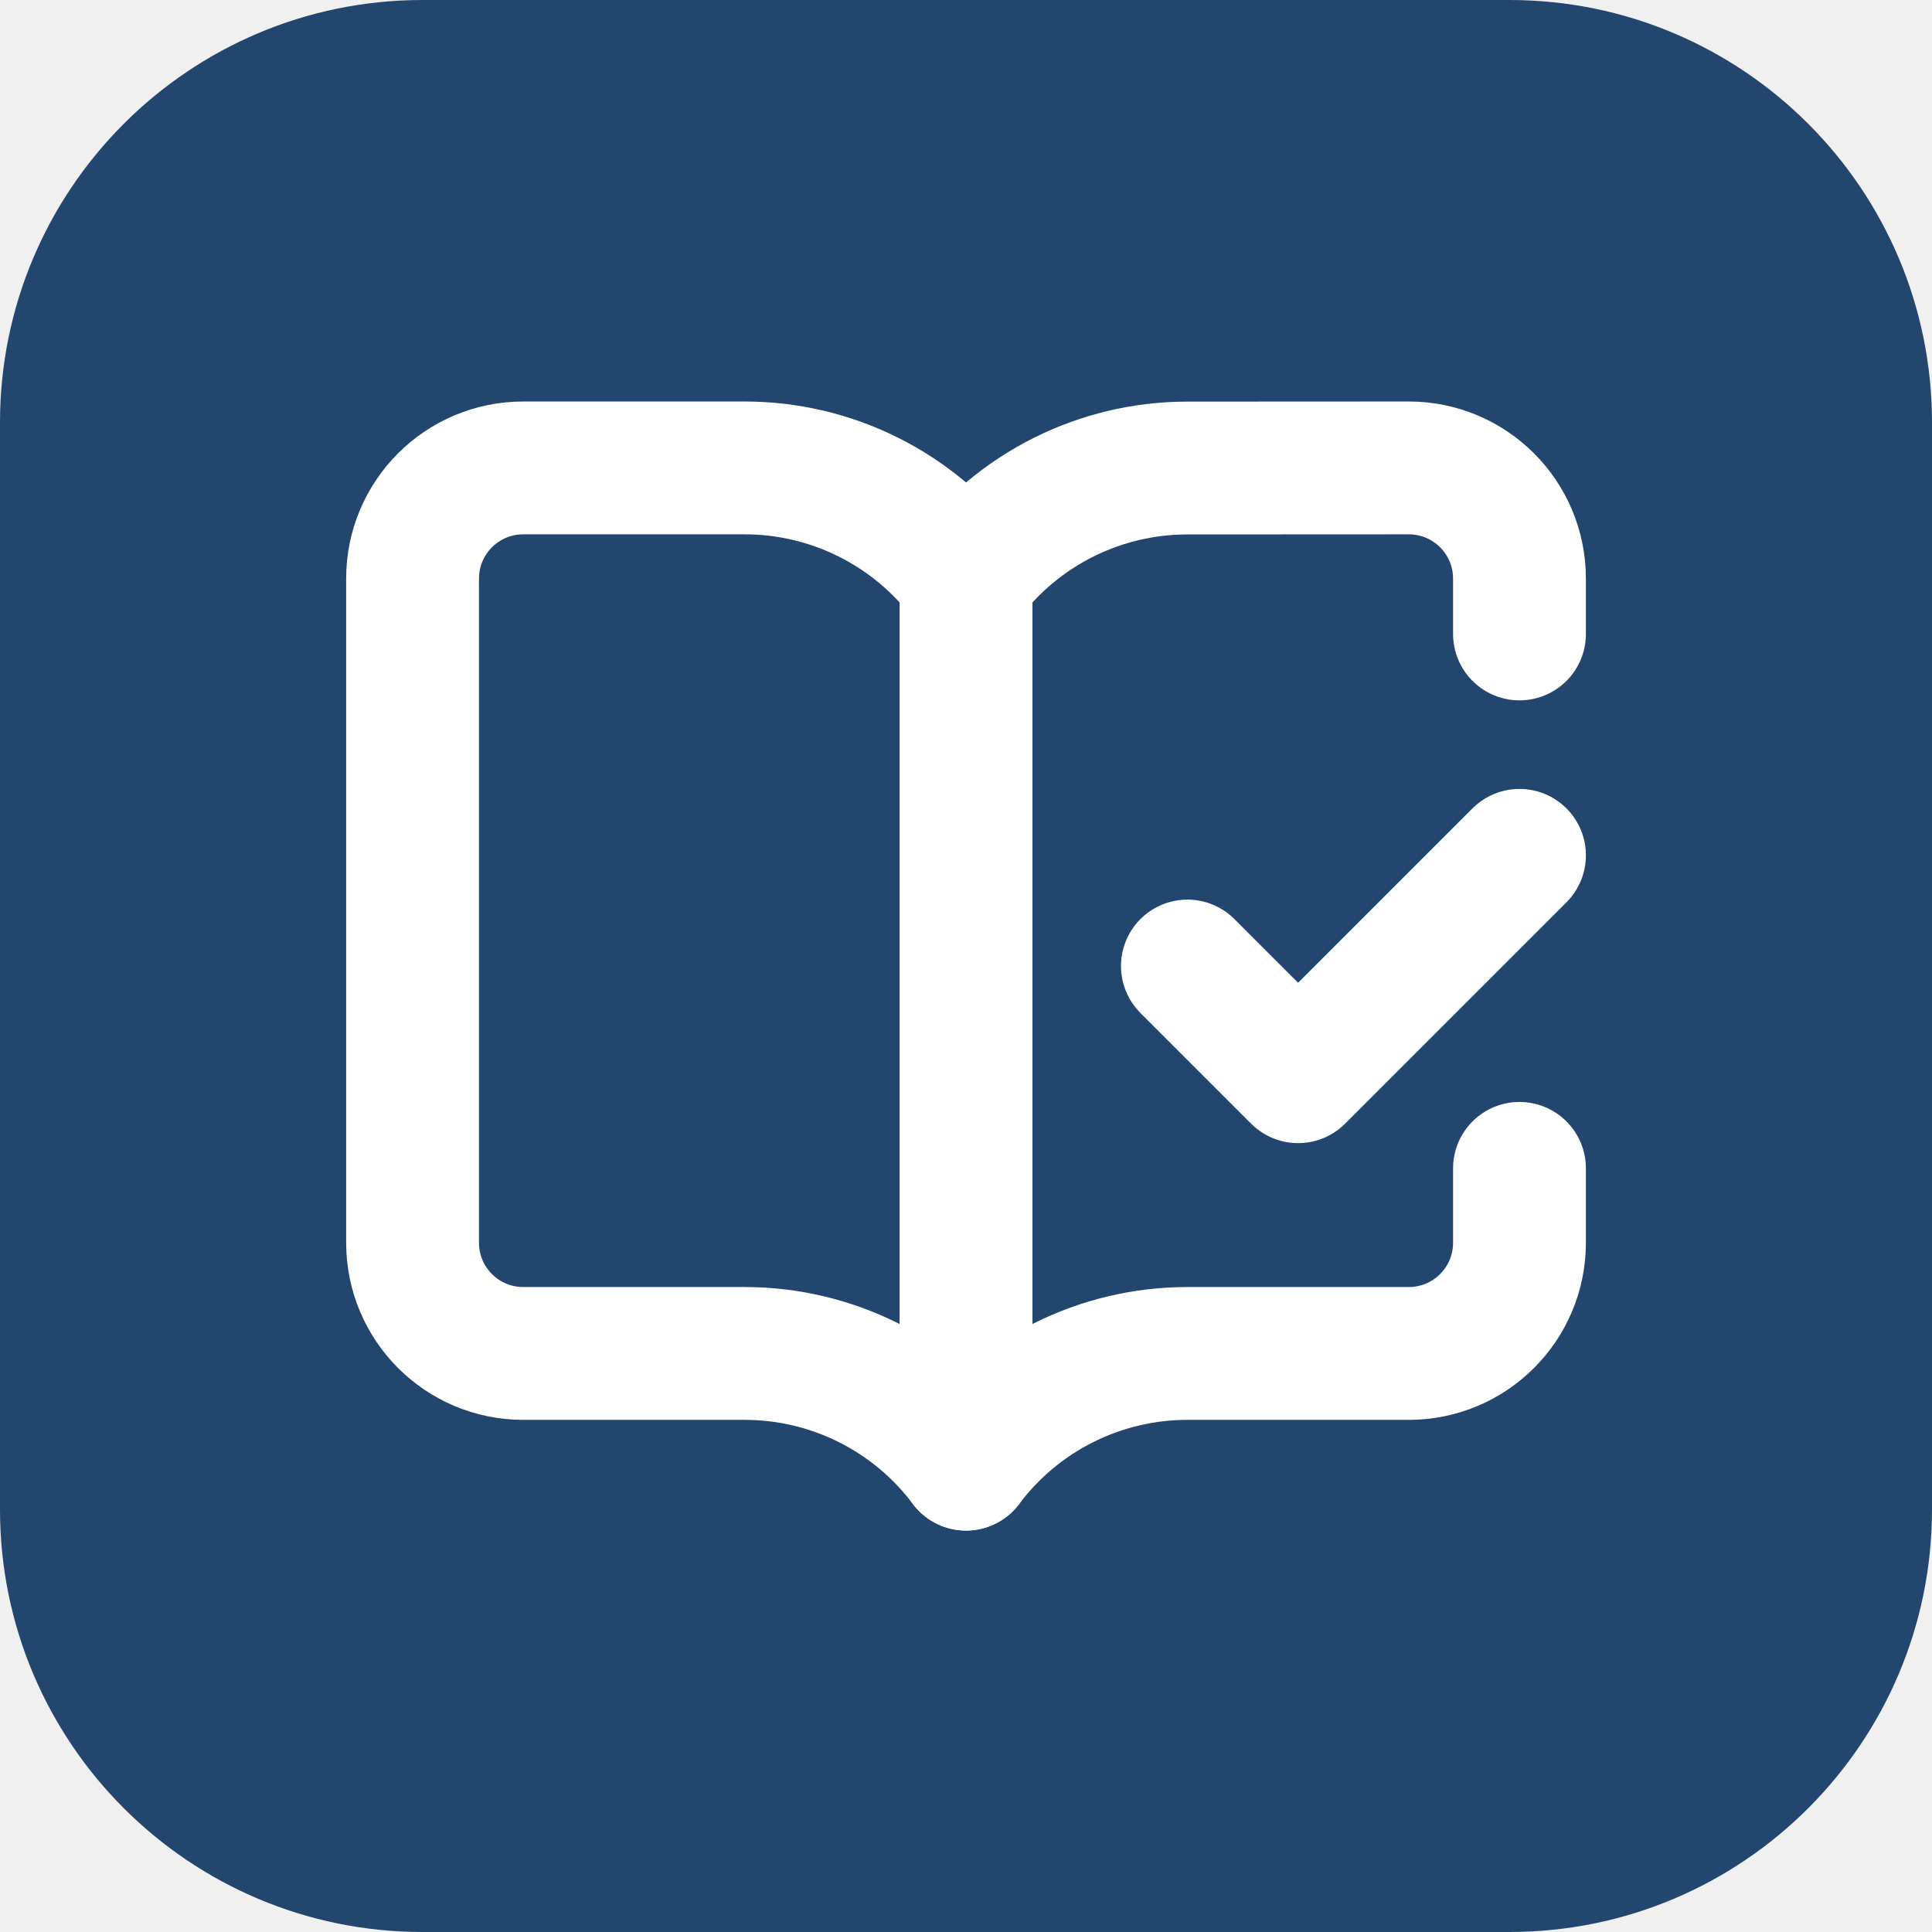
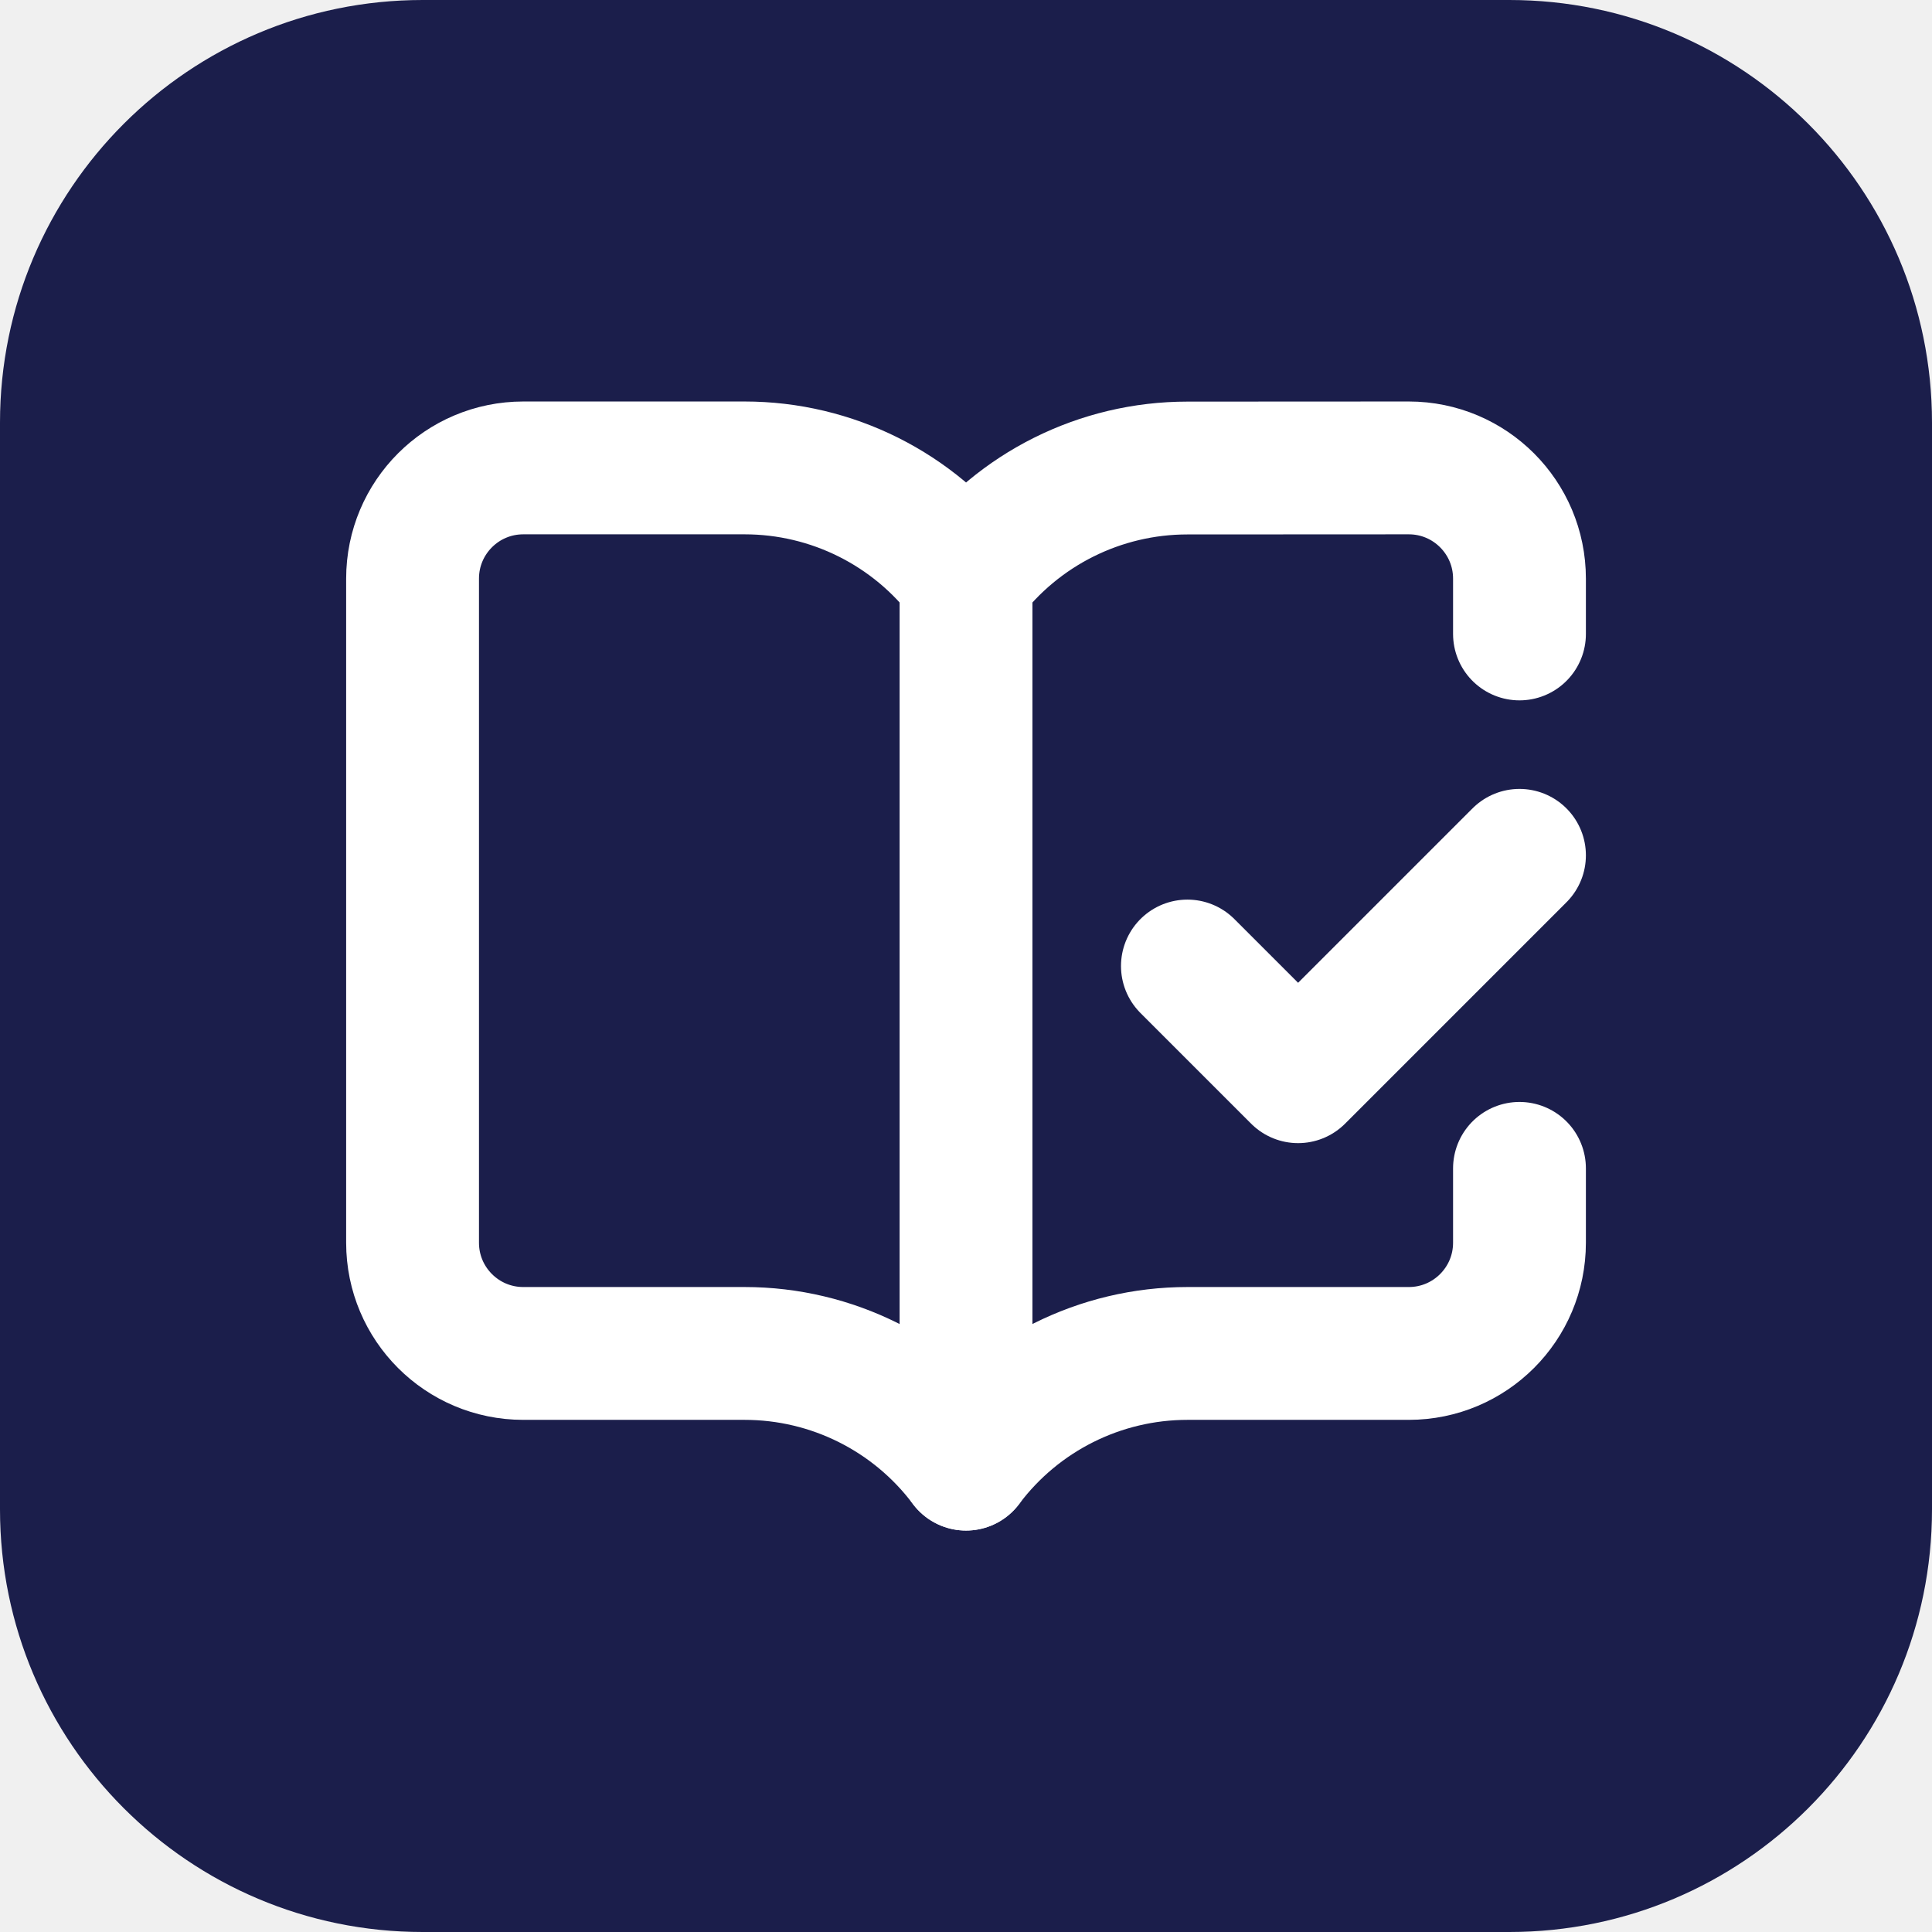
<svg xmlns="http://www.w3.org/2000/svg" viewBox="0 0 32 32">
-   <rect width="32" height="32" rx="7" fill="#23466E" />
+   <rect width="32" height="32" rx="7" fill="#1B1E4B" />
  <g transform="translate(5 5) scale(0.9167)" fill="none" stroke="#fff" stroke-width="2.4" stroke-linecap="round" stroke-linejoin="round">
    <path d="M12 5v16" />
    <path d="m16 12 2 2 4-4" />
    <path d="M22 6V5a2 2 0 00-1.999-2L16 3.002A5 5 0 0012 5a5 5 0 00-4-2H4a2 2 0 00-2 2v12a2 2 0 001.999 2H8a5 5 0 014 2 5 5 0 014-2h4.001A2 2 0 0022 17v-1.344" />
  </g>
</svg>
